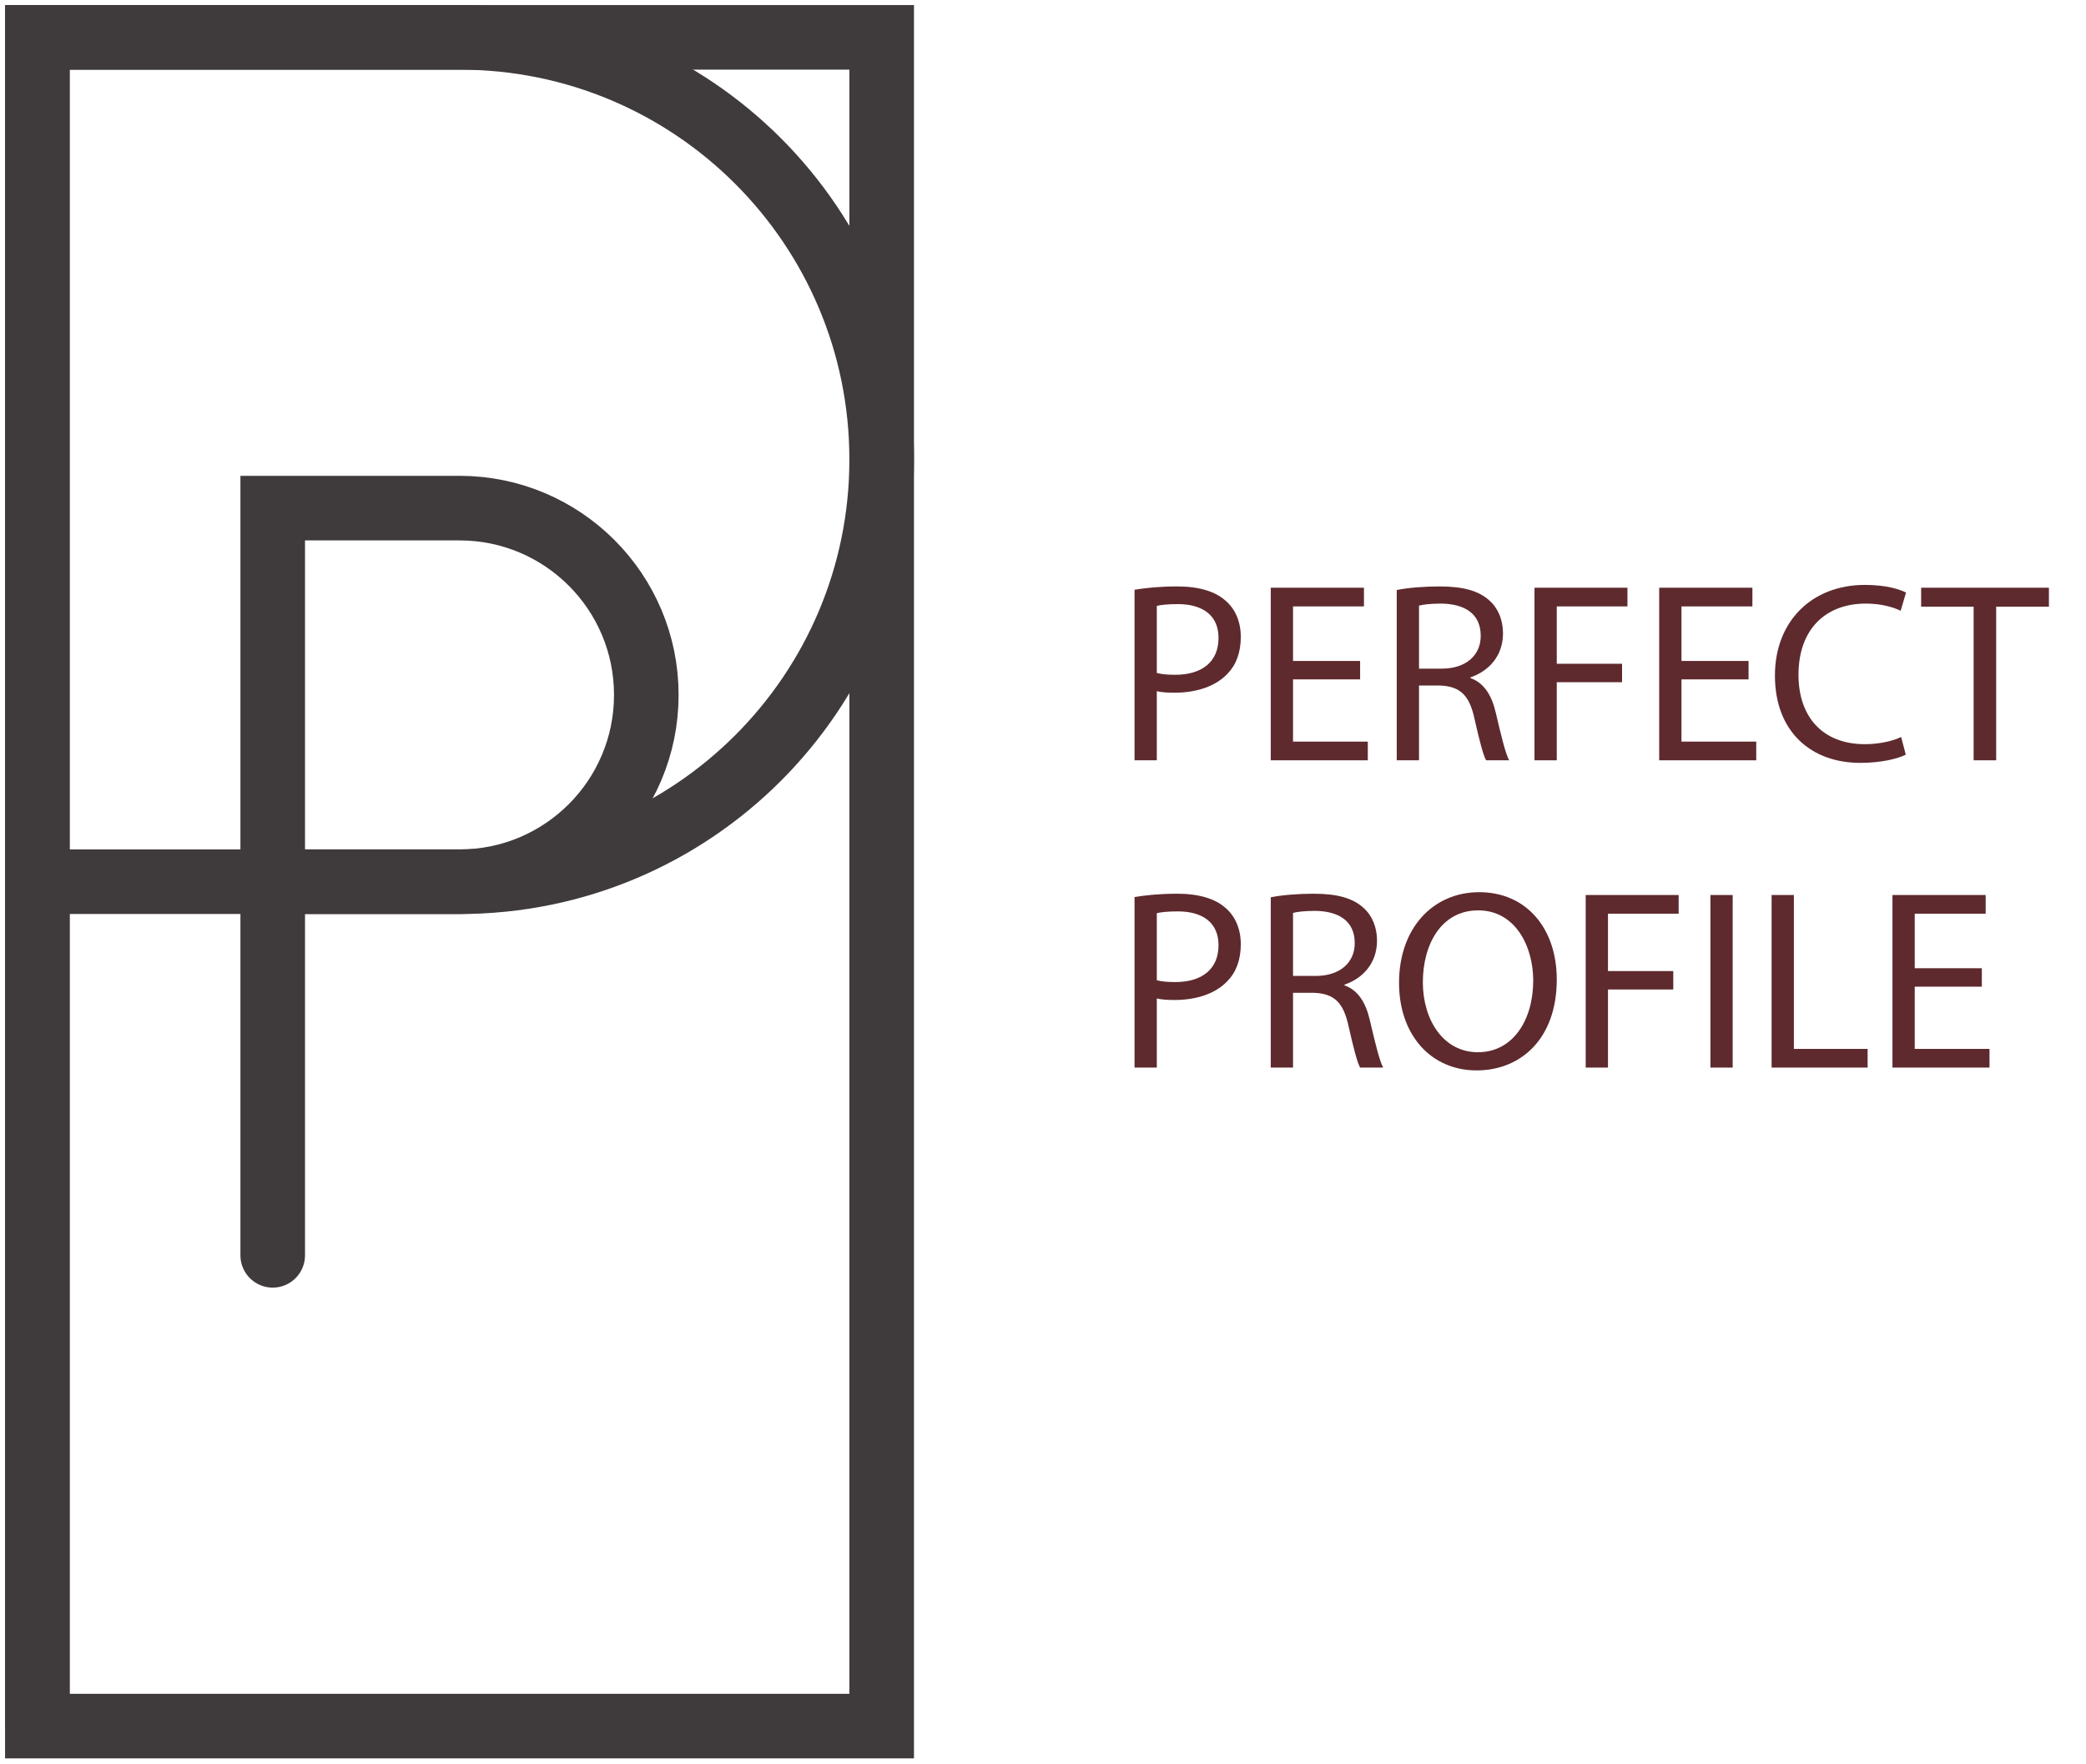
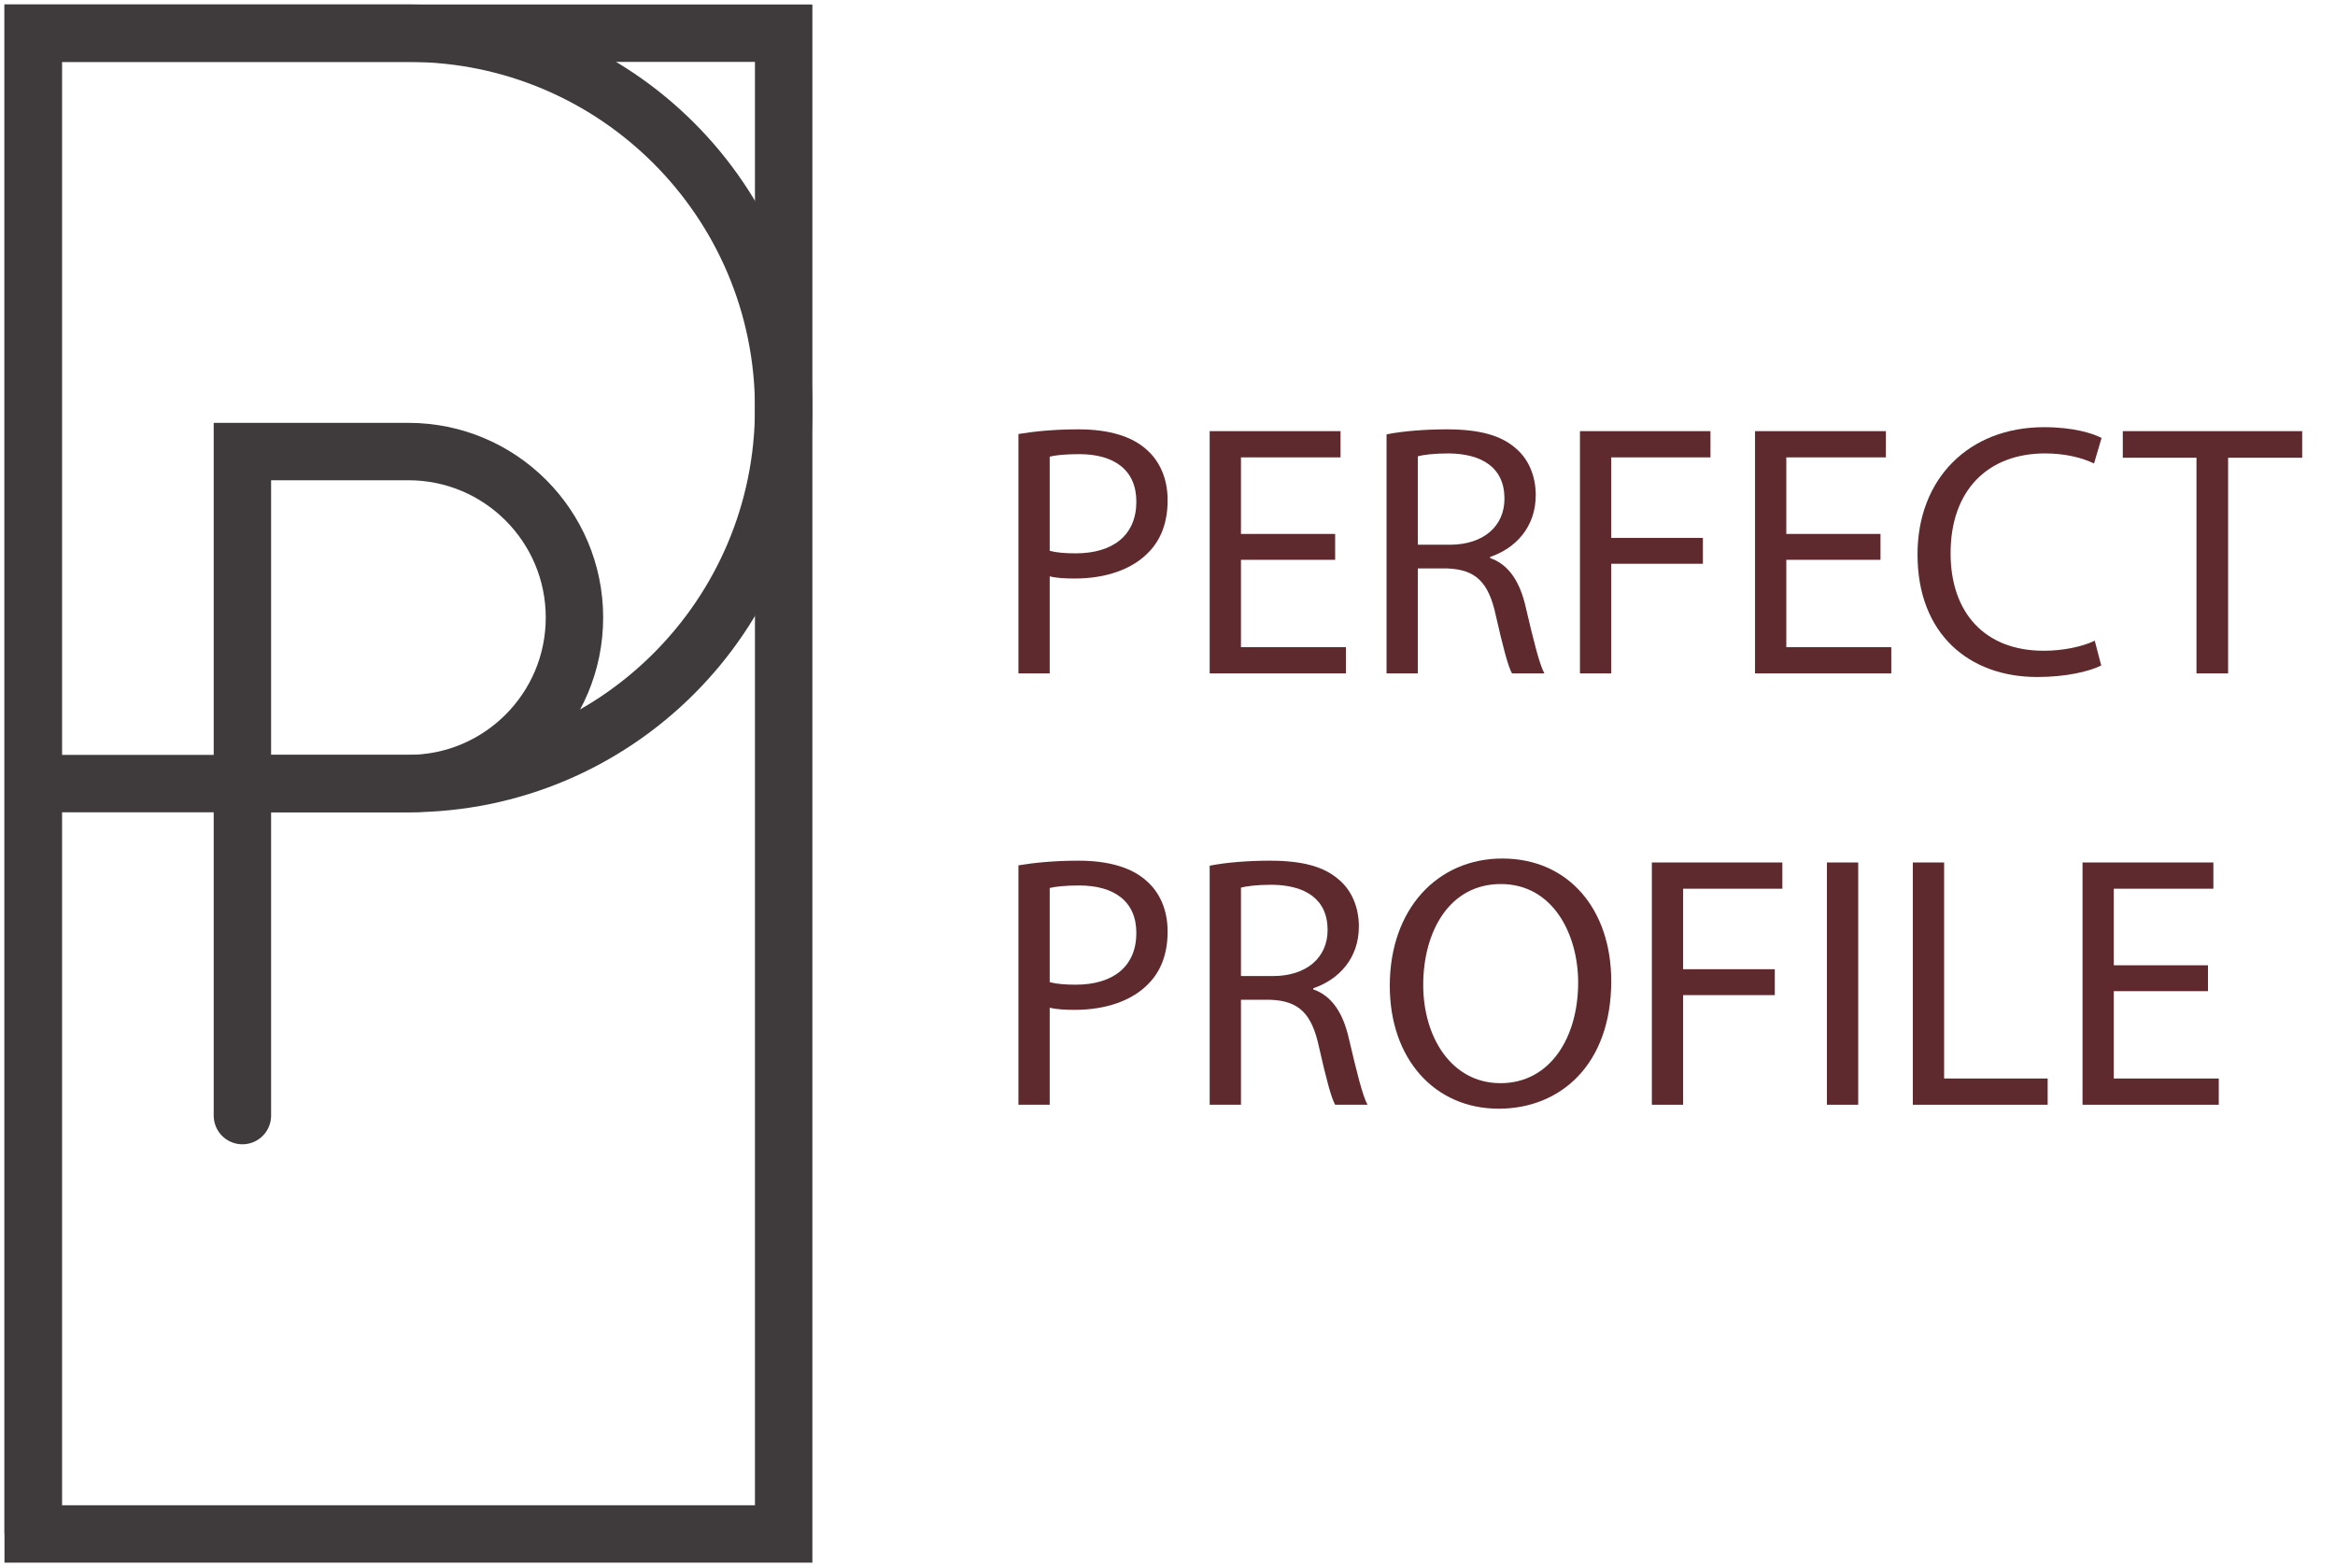
- <svg xmlns="http://www.w3.org/2000/svg" xmlns:xlink="http://www.w3.org/1999/xlink" version="1.1" width="363.086" height="306.928" viewBox="0 0 363.086 306.928">
+ <svg xmlns="http://www.w3.org/2000/svg" xmlns:xlink="http://www.w3.org/1999/xlink" version="1.1" width="457.259" height="306.928" viewBox="0 0 457.259 306.928">
  <defs>
    <clipPath id="clip_1">
-       <path transform="matrix(1,0,0,-1,-68.0826,617.9024)" d="M68.083 310.974H431.169V617.902H68.083Z" clip-rule="evenodd" />
+       <path transform="matrix(1,0,0,-1,-68.0826,617.9024)" d="M68.083 310.974H525.342V617.902H68.083Z" clip-rule="evenodd" />
    </clipPath>
    <clipPath id="clip_2">
      <path transform="matrix(1,0,0,-1,-68.0826,617.9024)" d="M0 841.89H595.276V0H0Z" />
    </clipPath>
    <path id="font_3_7" d="M.076 0H.163V.27C.183 .265 .207 .264 .233 .264 .318 .264 .393 .289 .439 .338 .473 .373 .491 .421 .491 .482 .491 .542 .469 .591 .432 .623 .392 .659 .329 .679 .243 .679 .173 .679 .118 .673 .076 .666V0M.163 .603C.178 .607 .207 .61 .245 .61 .341 .61 .404 .567 .404 .478 .404 .385 .34 .334 .235 .334 .206 .334 .182 .336 .163 .341V.603Z" />
    <path id="font_3_2" d="M.425 .388H.163V.601H.44V.674H.076V0H.455V.073H.163V.316H.425V.388Z" />
    <path id="font_3_8" d="M.076 0H.163V.292H.245C.324 .289 .36 .254 .38 .161 .399 .077 .414 .019 .425 0H.515C.501 .026 .485 .091 .463 .185 .447 .255 .416 .303 .364 .321V.324C.435 .348 .491 .407 .491 .496 .491 .548 .472 .594 .438 .624 .396 .662 .336 .679 .243 .679 .183 .679 .12 .674 .076 .665V0M.163 .604C.177 .608 .207 .612 .249 .612 .341 .611 .404 .573 .404 .486 .404 .409 .345 .358 .252 .358H.163V.604Z" />
    <path id="font_3_3" d="M.076 0H.163V.305H.418V.377H.163V.601H.439V.674H.076V0Z" />
    <path id="font_3_1" d="M.529 .091C.494 .074 .44 .063 .387 .063 .223 .063 .128 .169 .128 .334 .128 .511 .233 .612 .391 .612 .447 .612 .494 .6 .527 .584L.548 .655C.525 .667 .472 .685 .388 .685 .179 .685 .036 .542 .036 .331 .036 .11 .179-.01 .369-.01 .451-.01 .515 .006 .547 .022L.529 .091Z" />
    <path id="font_3_9" d="M.204 0H.292V.6H.498V.674H-.001V.6H.204V0Z" />
    <path id="font_3_6" d="M.349 .685C.169 .685 .036 .545 .036 .331 .036 .127 .161-.011 .339-.011 .511-.011 .652 .112 .652 .344 .652 .544 .533 .685 .349 .685M.345 .614C.49 .614 .56 .474 .56 .34 .56 .187 .482 .06 .344 .06 .207 .06 .129 .189 .129 .333 .129 .481 .201 .614 .345 .614Z" />
    <path id="font_3_4" d="M.076 .674V0H.163V.674H.076Z" />
    <path id="font_3_5" d="M.076 0H.451V.073H.163V.674H.076V0Z" />
  </defs>
  <g clip-path="url(#clip_1)">
    <g>
      <path transform="matrix(1,0,0,-1,6.5,153.4642)" stroke-width="11.241" stroke-linecap="butt" stroke-miterlimit="10" stroke-linejoin="miter" fill="none" stroke="#3f3a3b" d="M0 0V146.964H146.964V0-146.964H0V0Z" />
      <g clip-path="url(#clip_2)">
        <path transform="matrix(1,0,0,-1,6.5,300.428)" stroke-width="11.241" stroke-linecap="butt" stroke-miterlimit="10" stroke-linejoin="miter" fill="none" stroke="#3f3a3b" d="M0 0V293.928H73.482C114.065 293.928 146.964 261.029 146.964 220.446 146.964 179.863 114.065 146.964 73.482 146.964H0" />
        <path transform="matrix(1,0,0,-1,47.469,218.49)" stroke-width="11.241" stroke-linecap="round" stroke-miterlimit="10" stroke-linejoin="miter" fill="none" stroke="#3f3a3b" d="M0 0V130.052H32.513C50.469 130.052 65.026 115.495 65.026 97.539 65.026 79.582 50.469 65.026 32.513 65.026H0" />
      </g>
-       <use data-text="P" xlink:href="#font_3_7" transform="matrix(44.5691,0,0,-44.5691,194.0873,132.332)" fill="#5e2a2e" />
-       <use data-text="E" xlink:href="#font_3_2" transform="matrix(44.5691,0,0,-44.5691,217.798,132.332)" fill="#5e2a2e" />
-       <use data-text="R" xlink:href="#font_3_8" transform="matrix(44.5691,0,0,-44.5691,239.726,132.332)" fill="#5e2a2e" />
-       <use data-text="F" xlink:href="#font_3_3" transform="matrix(44.5691,0,0,-44.5691,263.7042,132.332)" fill="#5e2a2e" />
-       <use data-text="E" xlink:href="#font_3_2" transform="matrix(44.5691,0,0,-44.5691,285.4094,132.332)" fill="#5e2a2e" />
-       <use data-text="C" xlink:href="#font_3_1" transform="matrix(44.5691,0,0,-44.5691,307.3374,132.332)" fill="#5e2a2e" />
-       <use data-text="T" xlink:href="#font_3_9" transform="matrix(44.5691,0,0,-44.5691,334.4354,132.332)" fill="#5e2a2e" />
-       <use data-text="P" xlink:href="#font_3_7" transform="matrix(44.5691,0,0,-44.5691,194.0873,185.8149)" fill="#5e2a2e" />
-       <use data-text="R" xlink:href="#font_3_8" transform="matrix(44.5691,0,0,-44.5691,217.798,185.8149)" fill="#5e2a2e" />
-       <use data-text="O" xlink:href="#font_3_6" transform="matrix(44.5691,0,0,-44.5691,241.9099,185.8149)" fill="#5e2a2e" />
-       <use data-text="F" xlink:href="#font_3_3" transform="matrix(44.5691,0,0,-44.5691,272.618,185.8149)" fill="#5e2a2e" />
-       <use data-text="I" xlink:href="#font_3_4" transform="matrix(44.5691,0,0,-44.5691,294.3232,185.8149)" fill="#5e2a2e" />
-       <use data-text="L" xlink:href="#font_3_5" transform="matrix(44.5691,0,0,-44.5691,304.9752,185.8149)" fill="#5e2a2e" />
-       <use data-text="E" xlink:href="#font_3_2" transform="matrix(44.5691,0,0,-44.5691,326.0118,185.8149)" fill="#5e2a2e" />
+       <use data-text="P" xlink:href="#font_3_7" transform="matrix(70.3982,0,0,-70.3982,194.0873,131.8872)" fill="#5e2a2e" />
+       <use data-text="E" xlink:href="#font_3_2" transform="matrix(70.3982,0,0,-70.3982,231.5391,131.8872)" fill="#5e2a2e" />
+       <use data-text="R" xlink:href="#font_3_8" transform="matrix(70.3982,0,0,-70.3982,266.1751,131.8872)" fill="#5e2a2e" />
+       <use data-text="F" xlink:href="#font_3_3" transform="matrix(70.3982,0,0,-70.3982,304.0493,131.8872)" fill="#5e2a2e" />
+       <use data-text="E" xlink:href="#font_3_2" transform="matrix(70.3982,0,0,-70.3982,338.3332,131.8872)" fill="#5e2a2e" />
+       <use data-text="C" xlink:href="#font_3_1" transform="matrix(70.3982,0,0,-70.3982,372.9692,131.8872)" fill="#5e2a2e" />
+       <use data-text="T" xlink:href="#font_3_9" transform="matrix(70.3982,0,0,-70.3982,415.7713,131.8872)" fill="#5e2a2e" />
+       <use data-text="P" xlink:href="#font_3_7" transform="matrix(70.3982,0,0,-70.3982,194.0873,216.3651)" fill="#5e2a2e" />
+       <use data-text="R" xlink:href="#font_3_8" transform="matrix(70.3982,0,0,-70.3982,231.5391,216.3651)" fill="#5e2a2e" />
+       <use data-text="O" xlink:href="#font_3_6" transform="matrix(70.3982,0,0,-70.3982,269.6245,216.3651)" fill="#5e2a2e" />
+       <use data-text="F" xlink:href="#font_3_3" transform="matrix(70.3982,0,0,-70.3982,318.1289,216.3651)" fill="#5e2a2e" />
+       <use data-text="I" xlink:href="#font_3_4" transform="matrix(70.3982,0,0,-70.3982,352.4128,216.3651)" fill="#5e2a2e" />
+       <use data-text="L" xlink:href="#font_3_5" transform="matrix(70.3982,0,0,-70.3982,369.238,216.3651)" fill="#5e2a2e" />
+       <use data-text="E" xlink:href="#font_3_2" transform="matrix(70.3982,0,0,-70.3982,402.466,216.3651)" fill="#5e2a2e" />
    </g>
  </g>
</svg>
